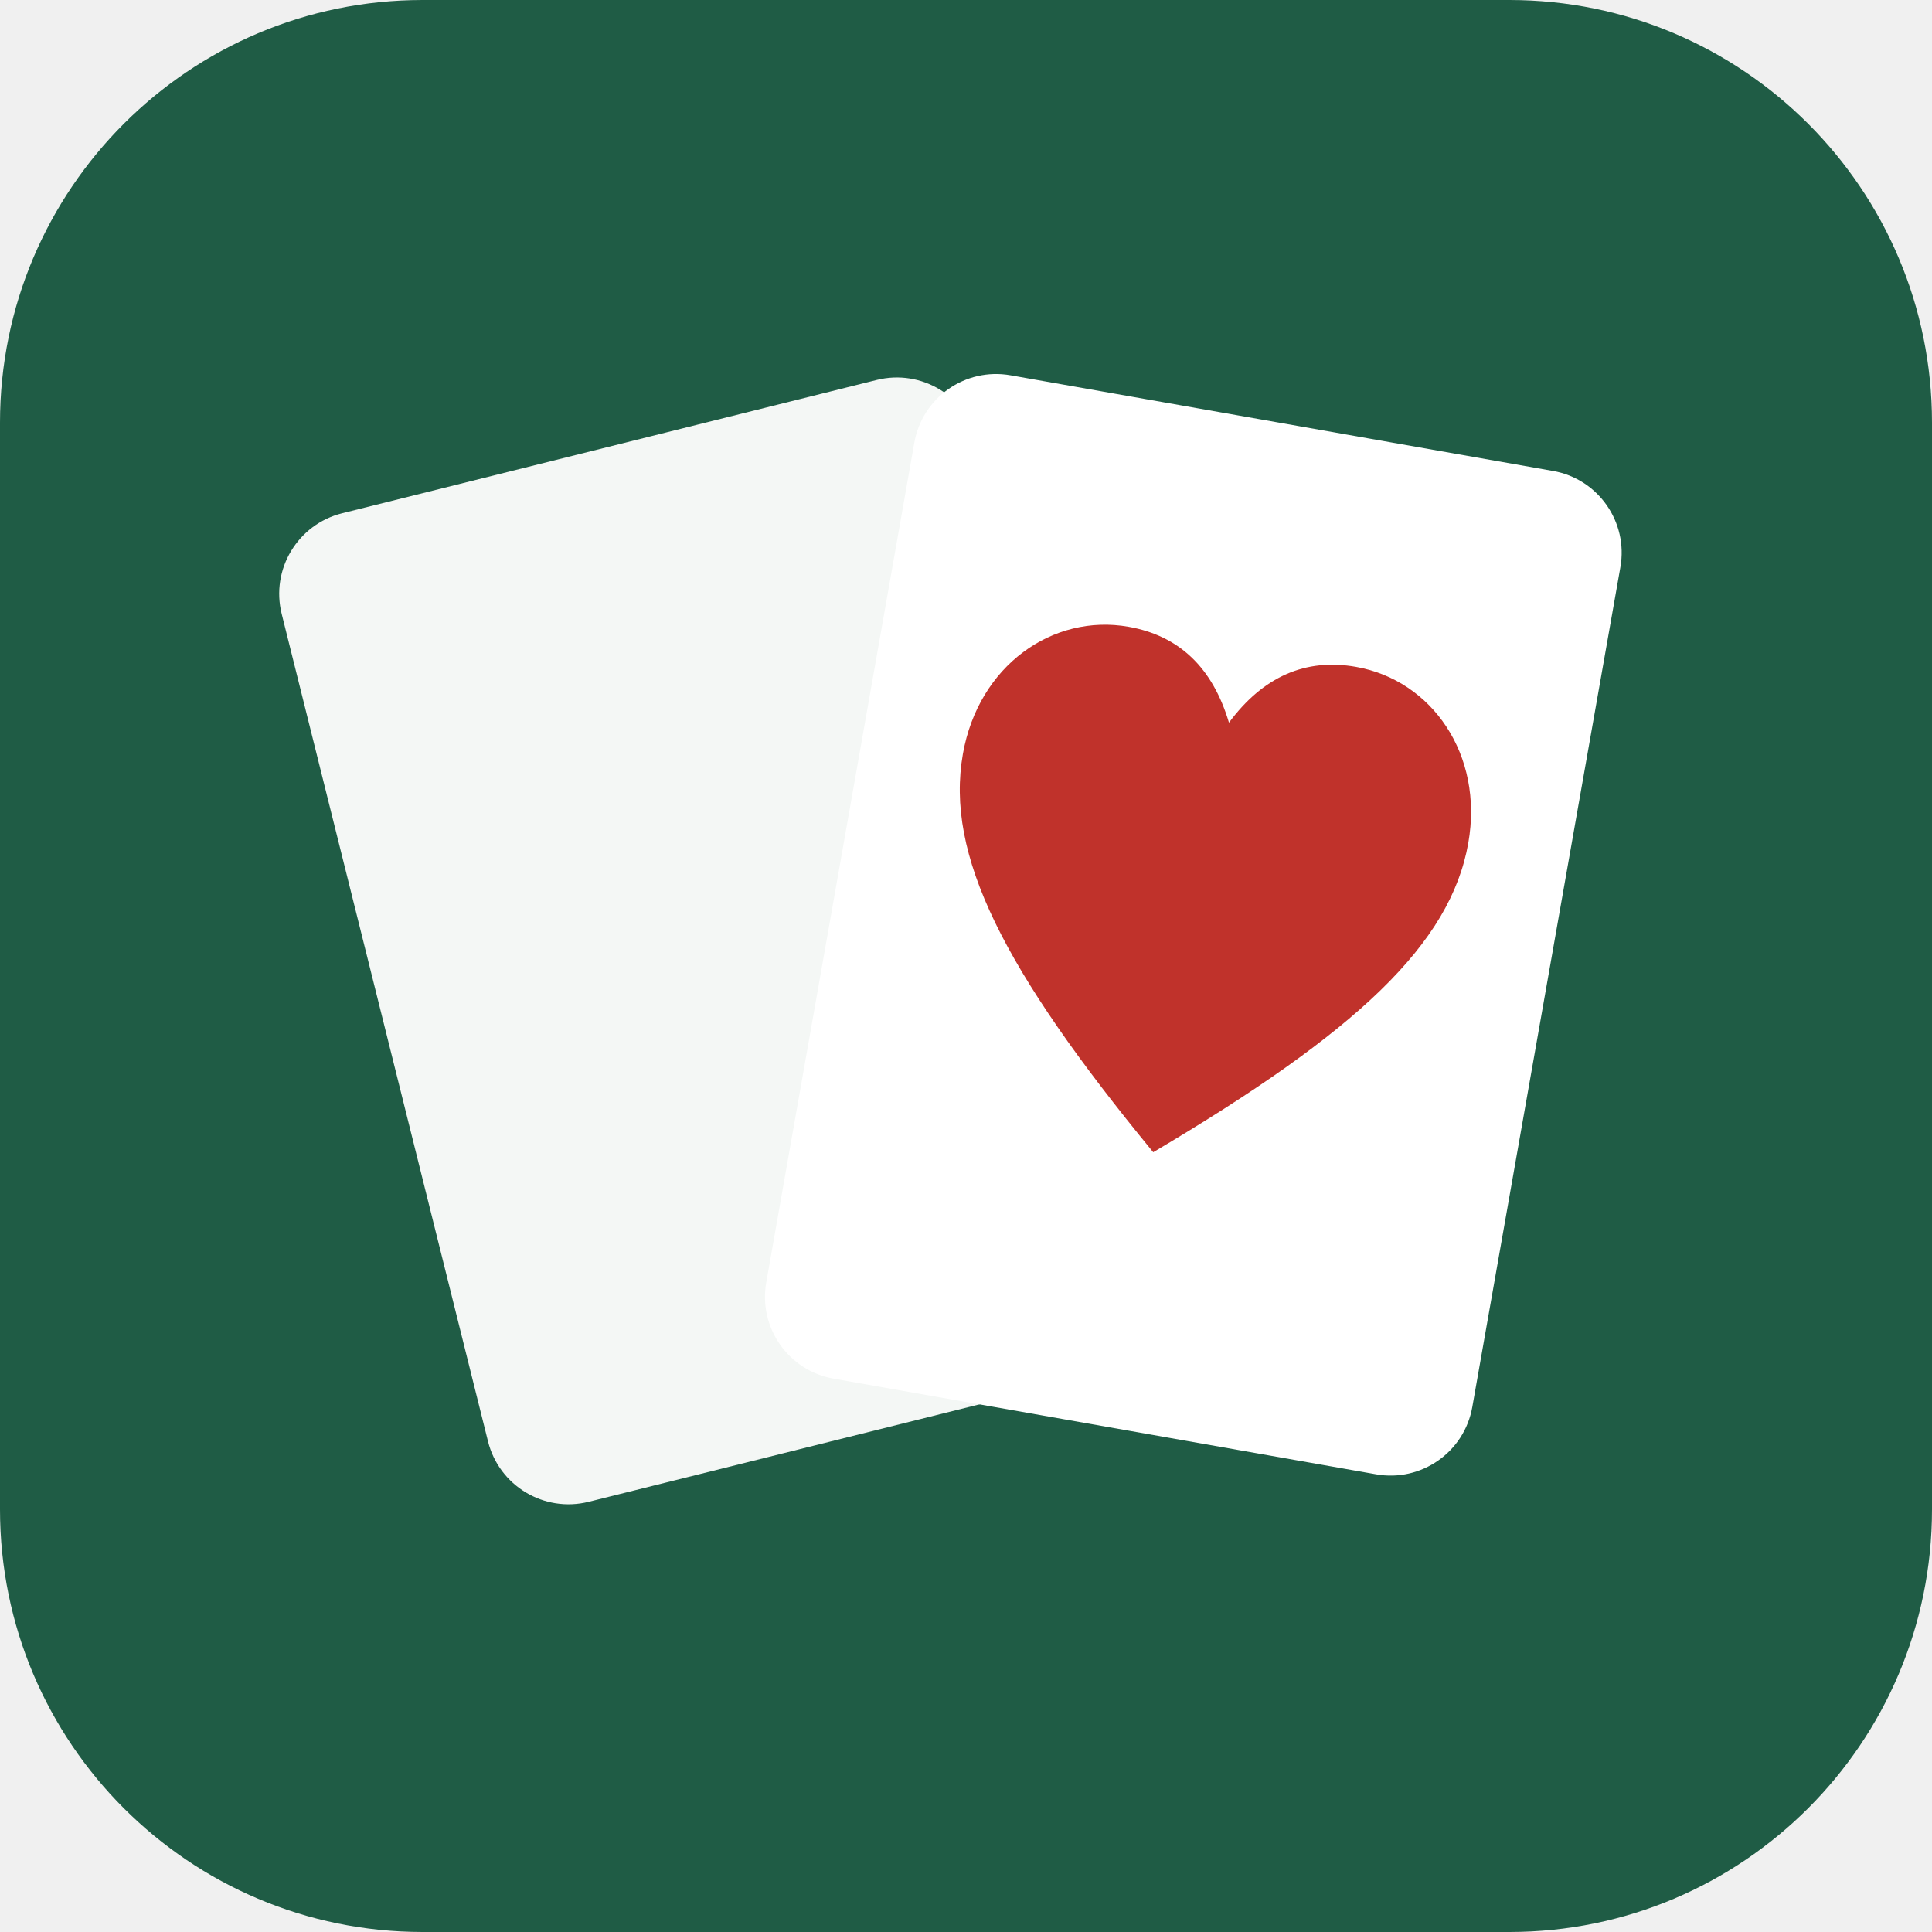
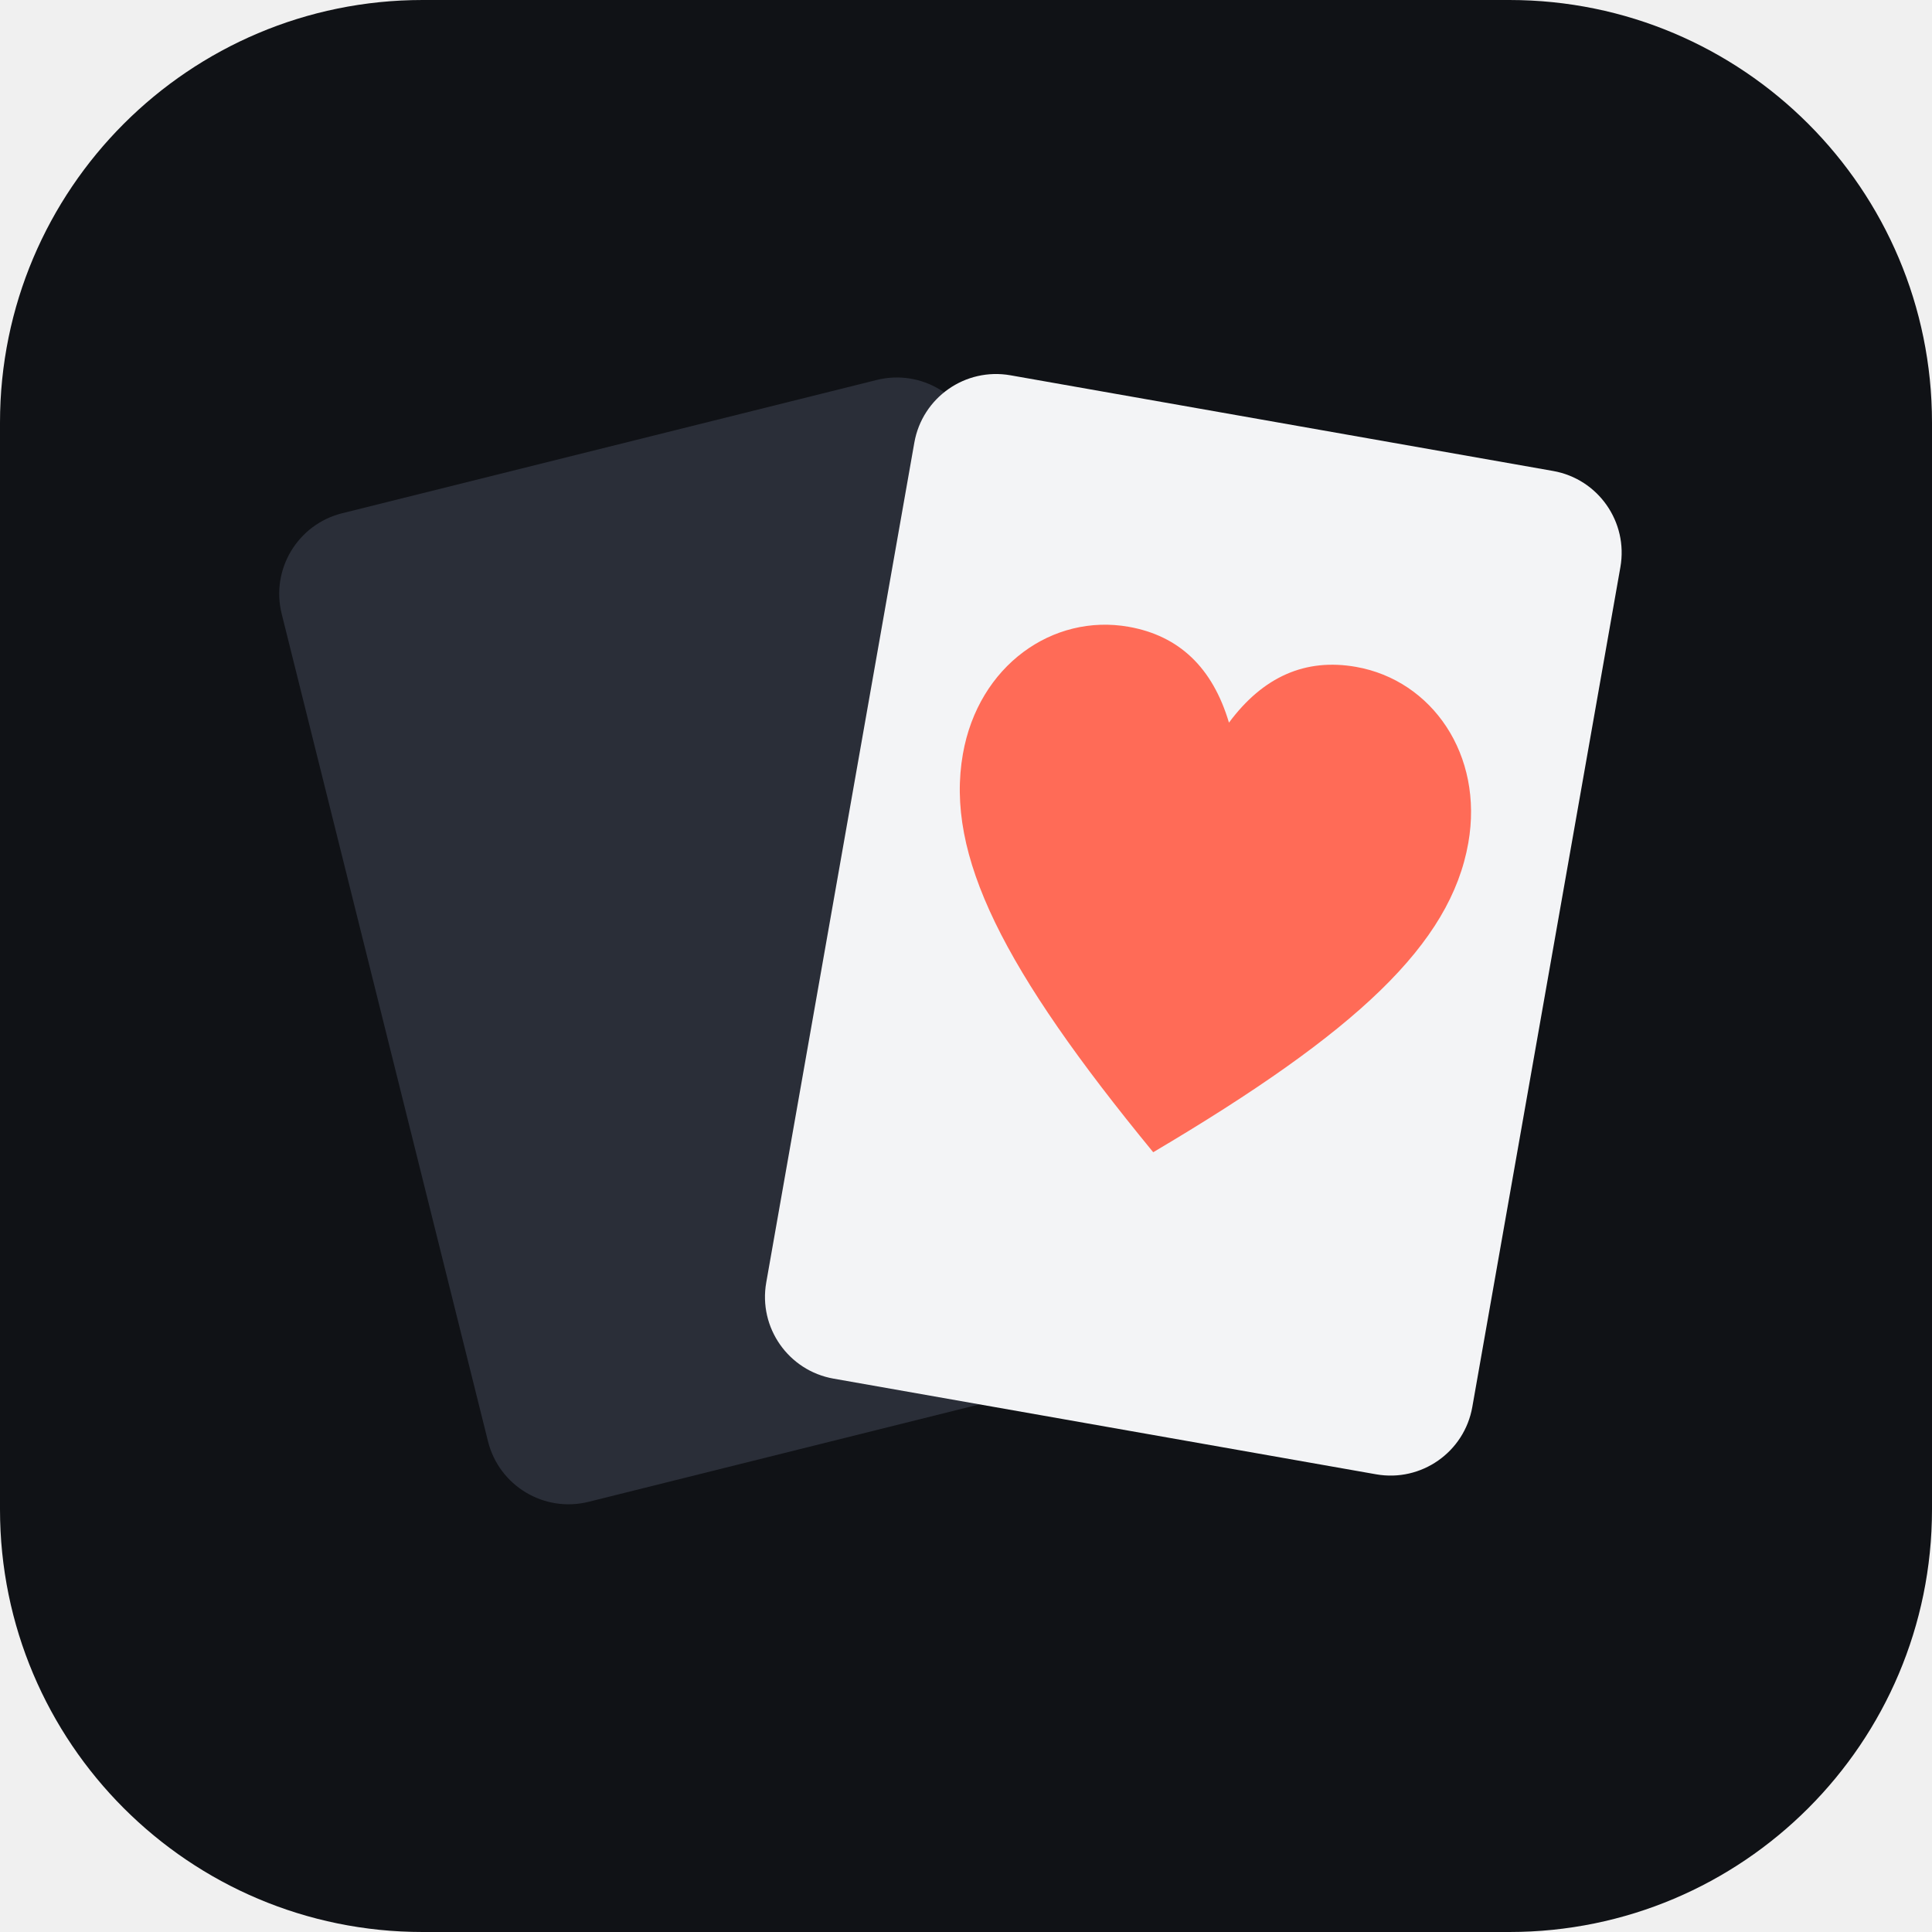
<svg xmlns="http://www.w3.org/2000/svg" viewBox="0 0 512 512">
-   <rect width="512" height="512" rx="112" fill="#1f5c45" />
+   <rect width="512" height="512" rx="112" fill="#101216" />
  <g transform="translate(256 270)">
-     <rect x="-150" y="-170" width="190" height="270" rx="22" fill="#f4f7f5" transform="rotate(-14)" />
-     <rect x="-40" y="-170" width="190" height="270" rx="22" fill="#ffffff" transform="rotate(10)" />
-     <path transform="rotate(10) translate(55 -35) scale(3.4)" fill="#c0322b" d="M0 18 C-14 6 -20 -2 -20 -10 C-20 -17 -15 -22 -9 -22 C-5 -22 -2 -20 0 -16 C2 -20 5 -22 9 -22 C15 -22 20 -17 20 -10 C20 -2 14 6 0 18 Z" />
+     <rect x="-150" y="-170" width="190" height="270" rx="22" fill="#2a2e38" transform="rotate(-14)" />
+     <rect x="-40" y="-170" width="190" height="270" rx="22" fill="#f3f4f6" transform="rotate(10)" />
+     <path transform="rotate(10) translate(55 -35) scale(3.4)" fill="#ff6b57" d="M0 18 C-14 6 -20 -2 -20 -10 C-20 -17 -15 -22 -9 -22 C-5 -22 -2 -20 0 -16 C2 -20 5 -22 9 -22 C15 -22 20 -17 20 -10 C20 -2 14 6 0 18 Z" />
  </g>
</svg>
